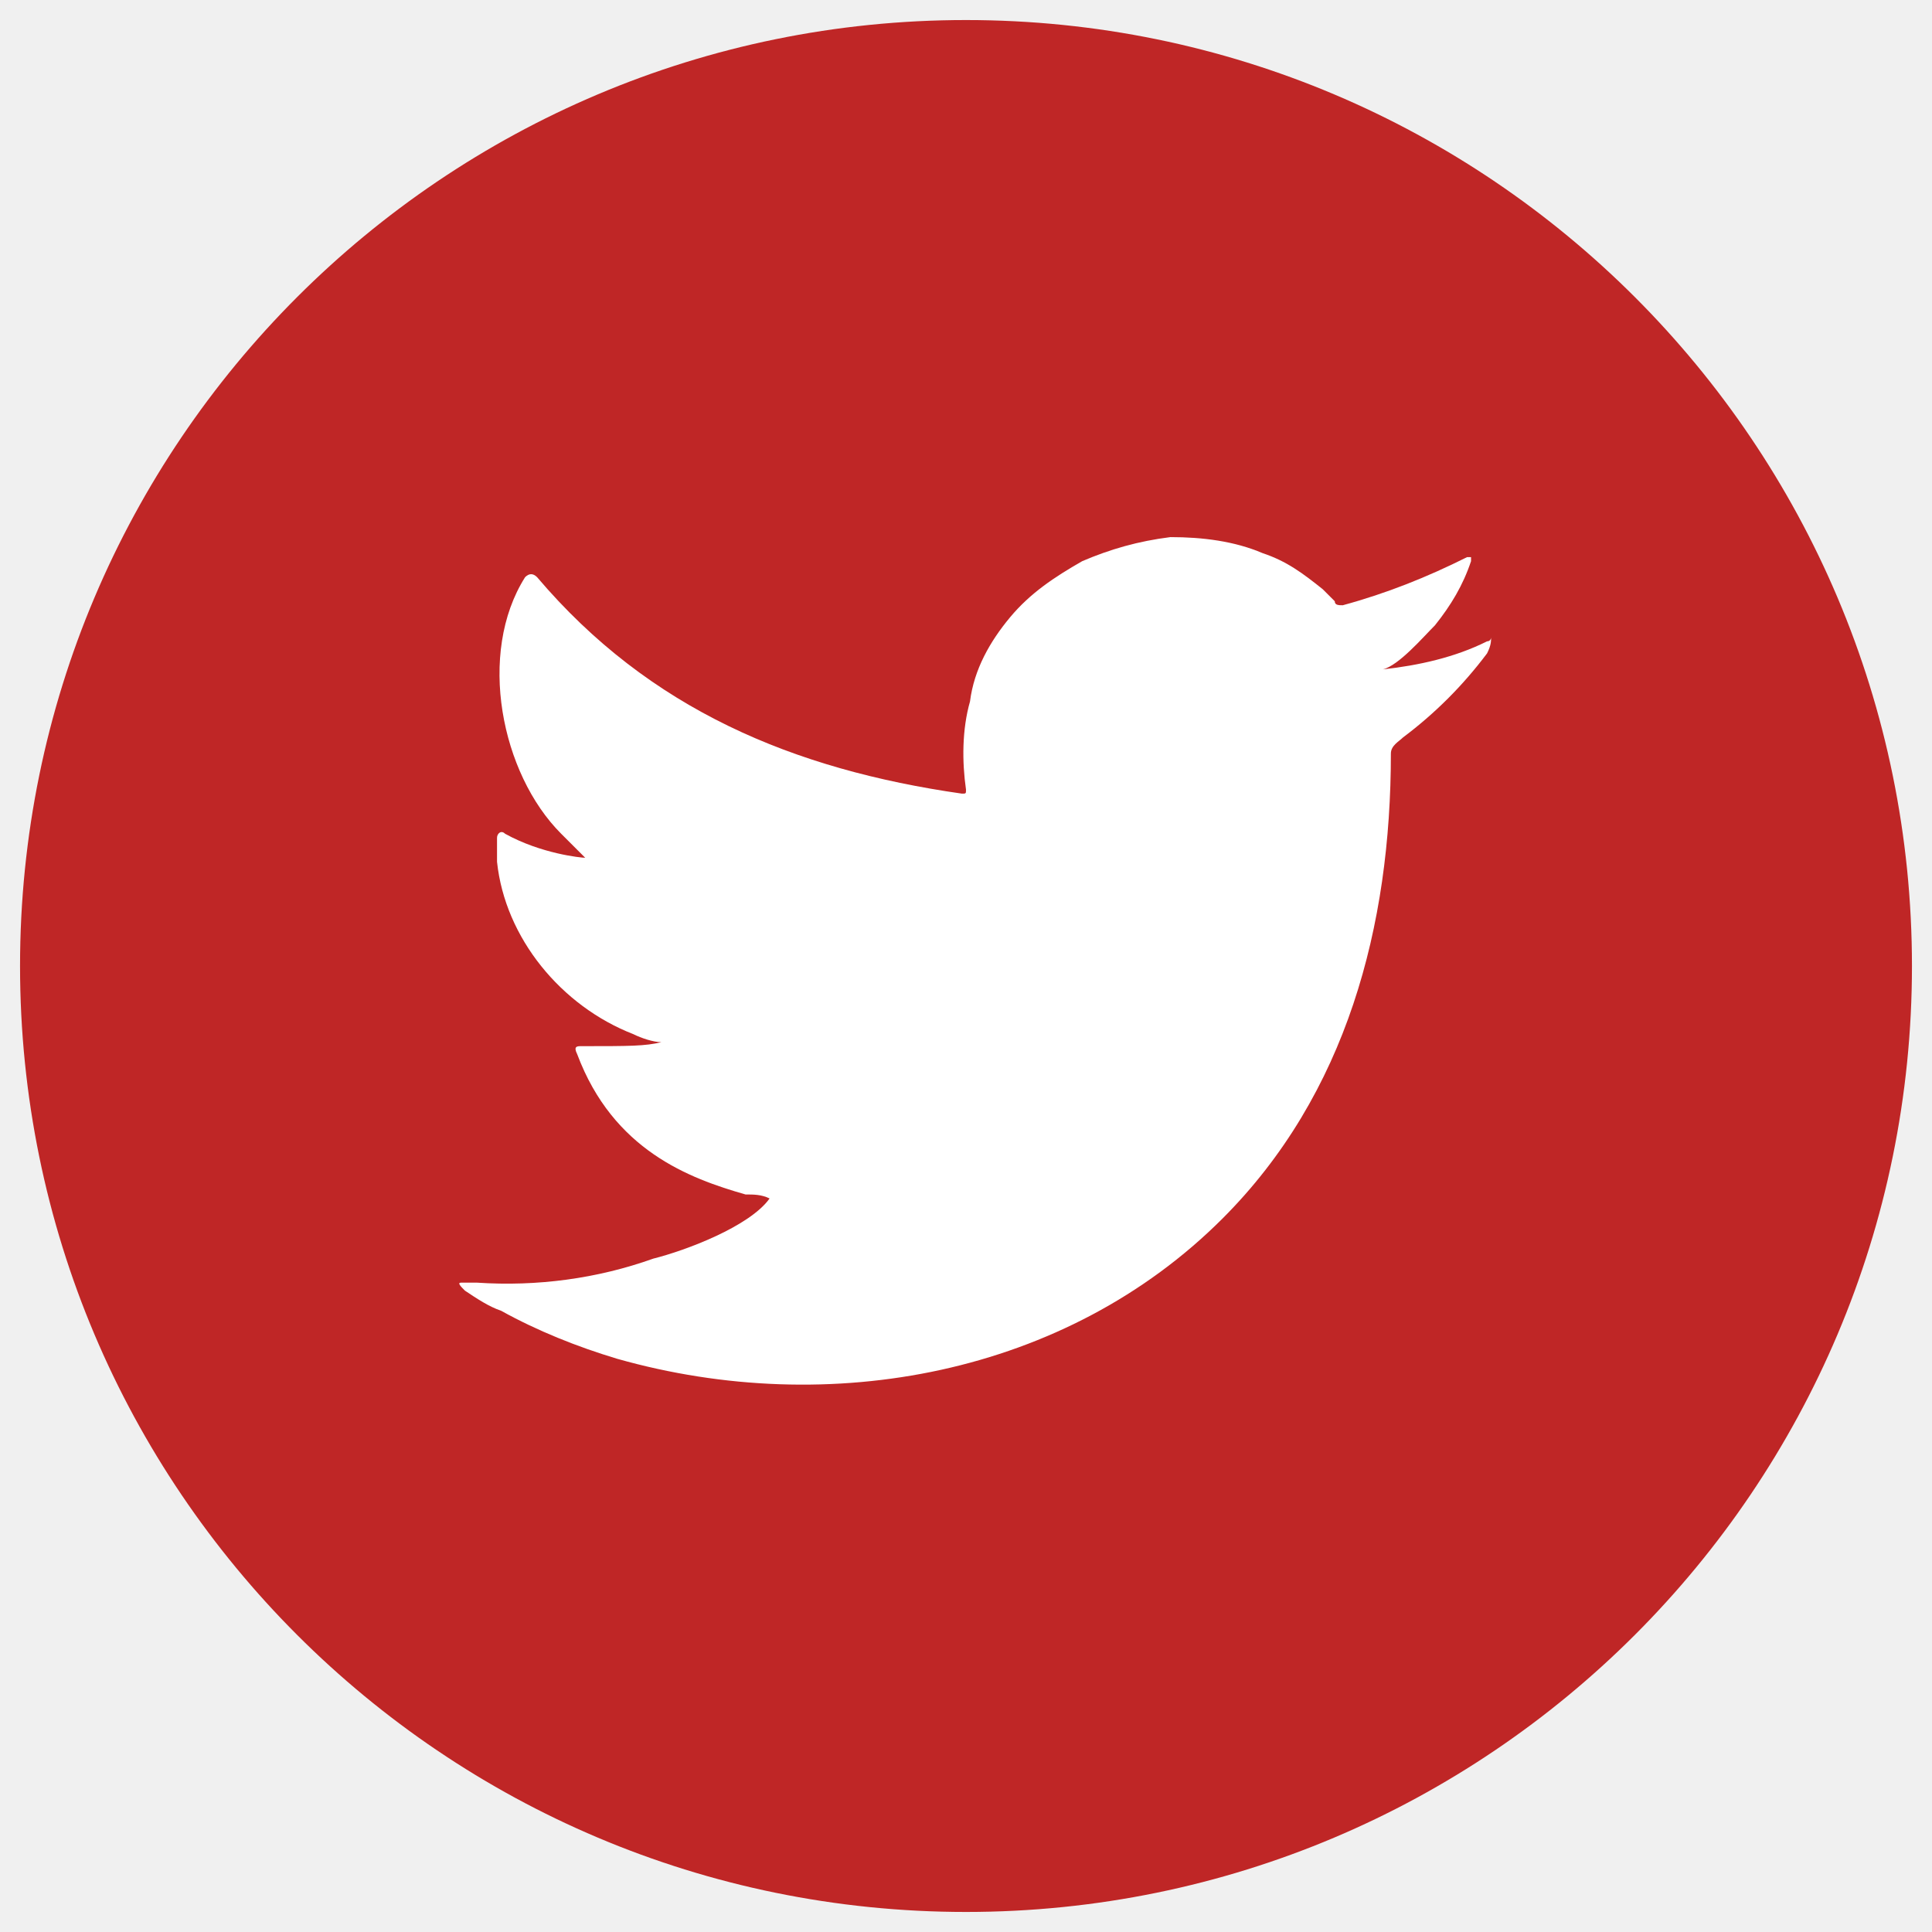
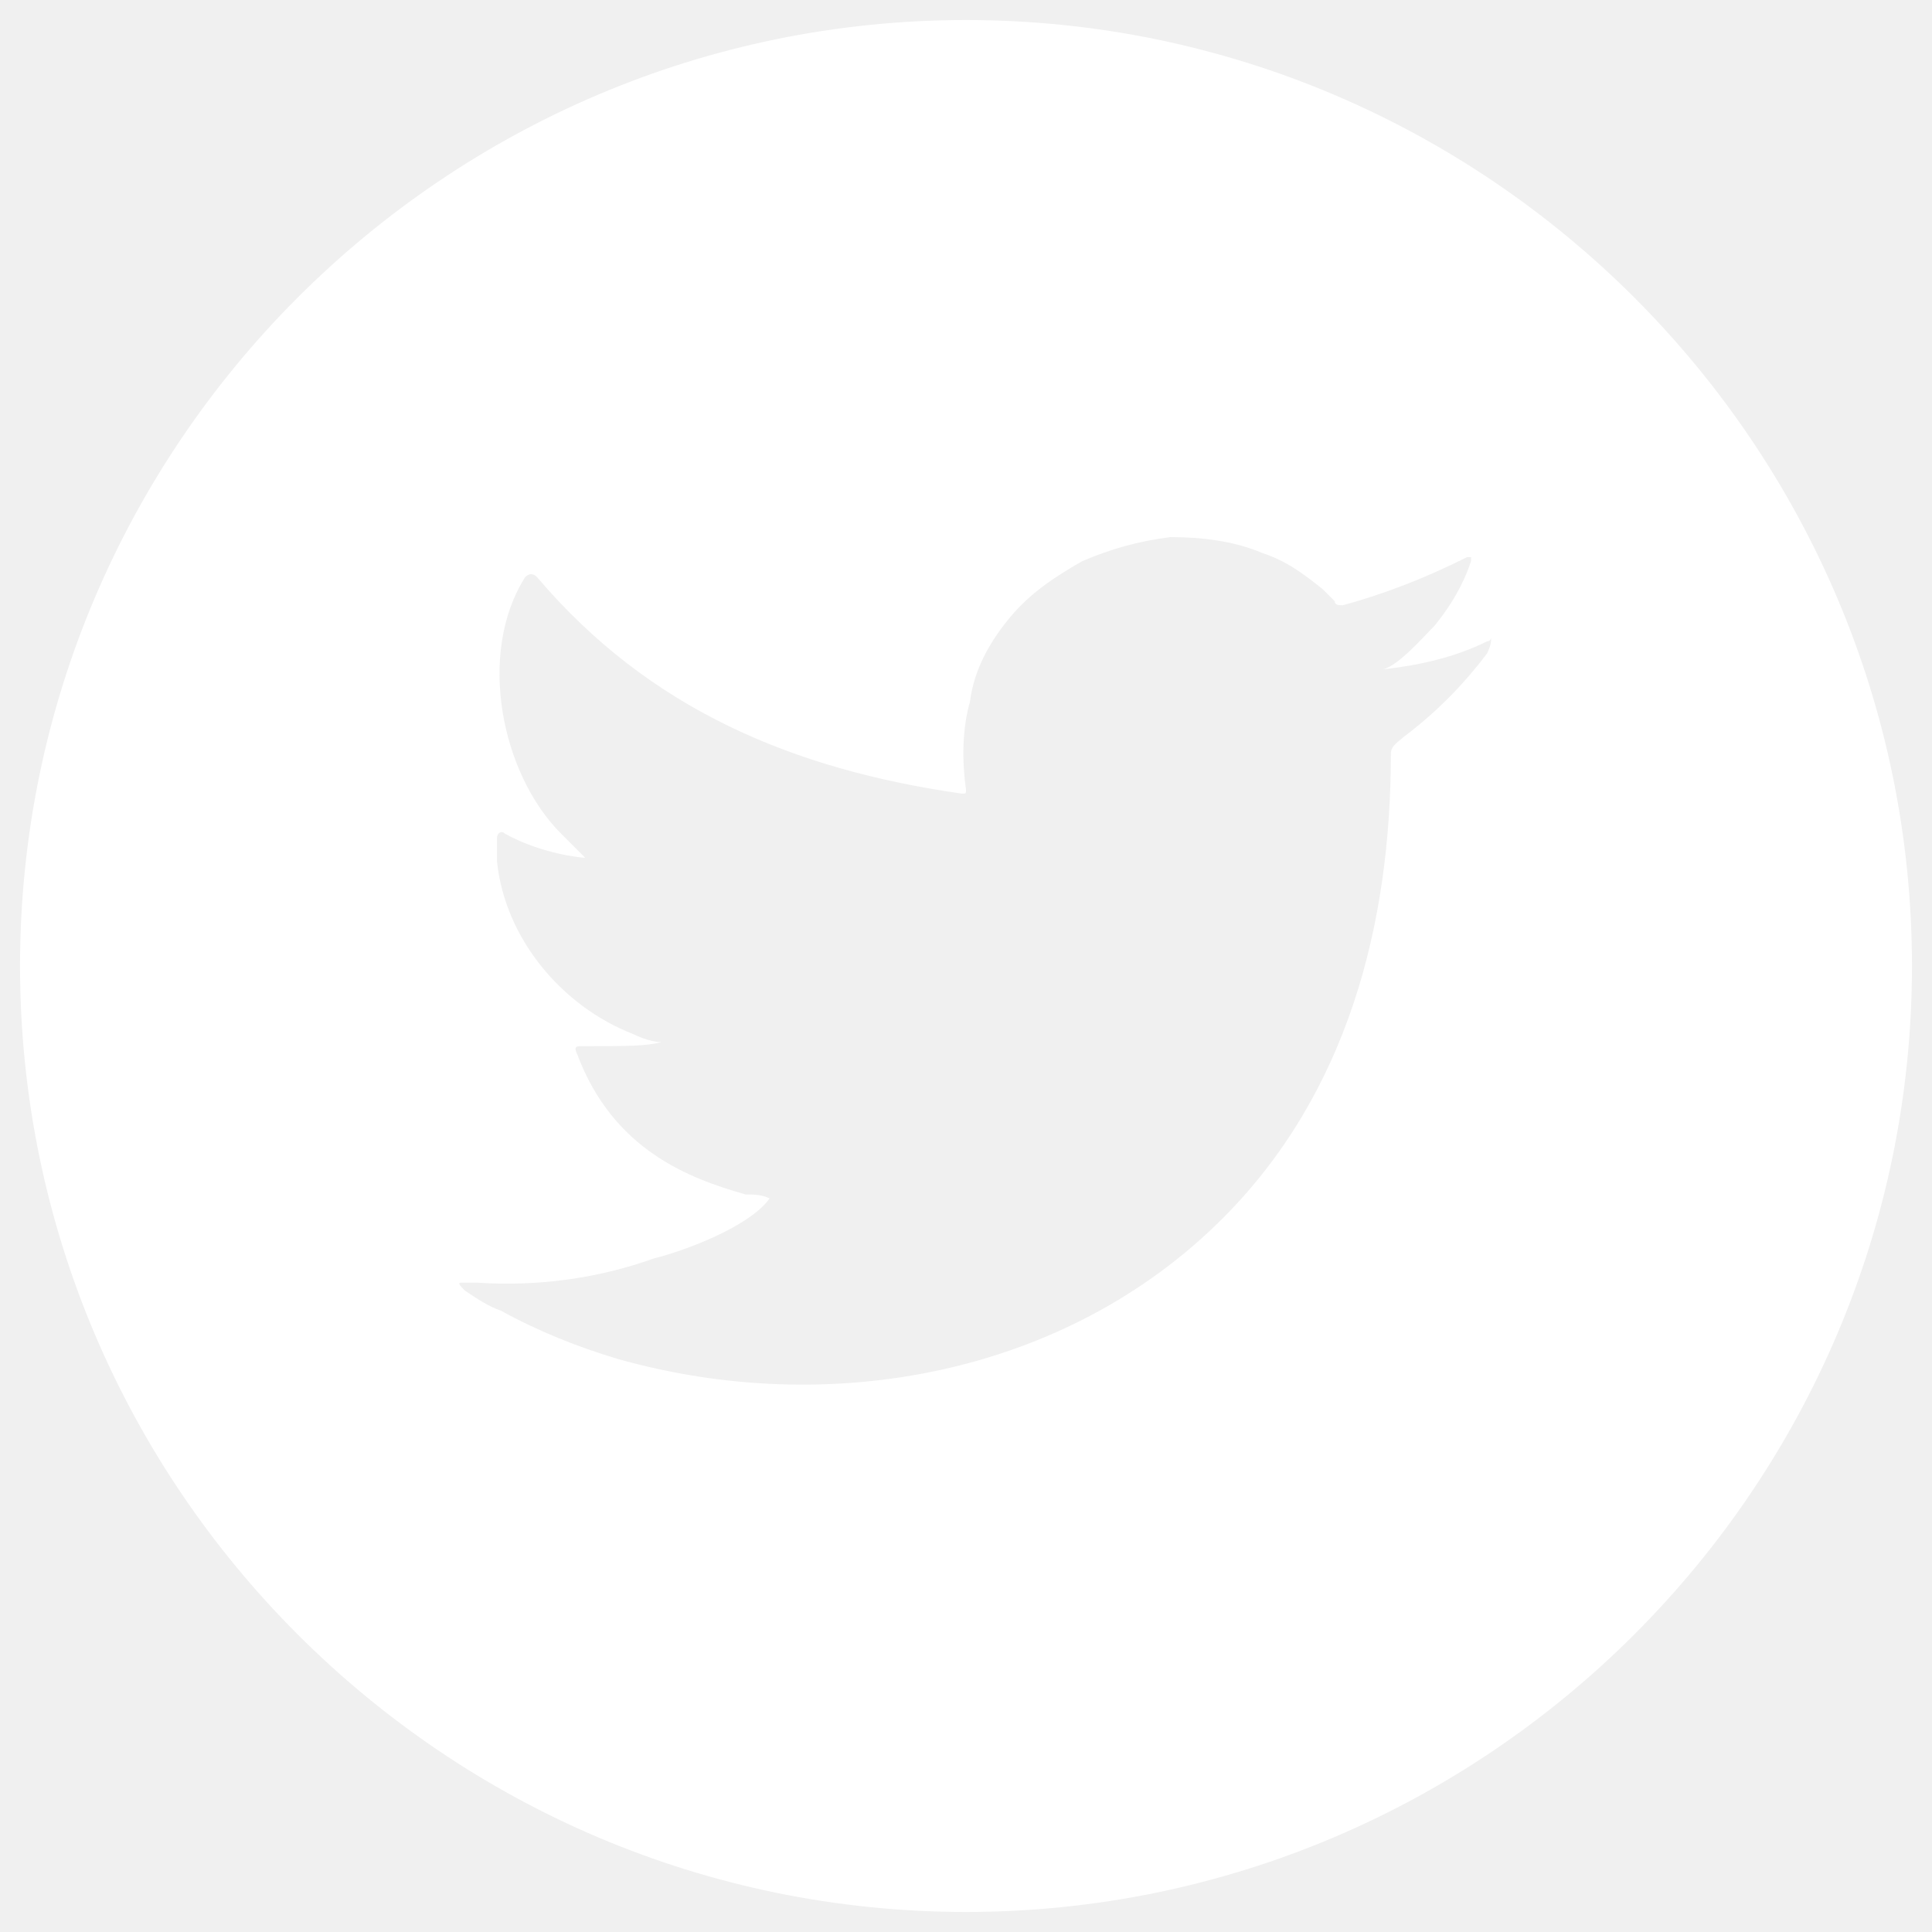
<svg xmlns="http://www.w3.org/2000/svg" version="1.1" id="Capa_1" x="0px" y="0px" viewBox="0 0 48.2 48.2" style="enable-background:new 0 0 48.2 48.2;" xml:space="preserve">
  <style type="text/css">
- 	.st0{fill:#BF2626;}
- 	.st1{fill:#FFFFFF;}
+ 	.st0{fill:#FFFFFF;}
</style>
-   <circle class="st0" cx="24.1" cy="24.1" r="23.6" />
-   <path class="st1" d="M37.1,16c-0.8,0.4-1.7,0.6-2.6,0.7c0.4-0.1,1-0.8,1.3-1.1c0.4-0.5,0.7-1,0.9-1.6v-0.1c-0.1,0-0.1,0-0.1,0  c-1,0.5-2,0.9-3.1,1.2c-0.1,0-0.2,0-0.2-0.1c-0.1-0.1-0.2-0.2-0.3-0.3c-0.5-0.4-0.9-0.7-1.5-0.9c-0.7-0.3-1.5-0.4-2.3-0.4  c-0.8,0.1-1.5,0.3-2.2,0.6c-0.7,0.4-1.3,0.8-1.8,1.4c-0.5,0.6-0.9,1.3-1,2.1C24,18.2,24,19,24.1,19.7c0,0.1,0,0.1-0.1,0.1  c-4.2-0.6-7.8-2.1-10.6-5.4c-0.1-0.1-0.2-0.1-0.3,0c-1.2,1.9-0.6,4.9,0.9,6.4c0.2,0.2,0.4,0.4,0.6,0.6c-0.1,0-1.1-0.1-2-0.6  c-0.1-0.1-0.2,0-0.2,0.1c0,0.2,0,0.4,0,0.6c0.2,1.9,1.6,3.6,3.4,4.3c0.2,0.1,0.5,0.2,0.7,0.2c-0.4,0.1-0.8,0.1-2,0.1  c-0.1,0-0.2,0-0.1,0.2c0.9,2.4,2.8,3.1,4.2,3.5c0.2,0,0.4,0,0.6,0.1l0,0c-0.5,0.7-2.1,1.3-2.9,1.5c-1.4,0.5-2.9,0.7-4.4,0.6  c-0.2,0-0.3,0-0.4,0c-0.1,0,0,0.1,0.1,0.2c0.3,0.2,0.6,0.4,0.9,0.5c0.9,0.5,1.9,0.9,2.9,1.2c5.3,1.5,11.2,0.4,15.1-3.5  c3.1-3.1,4.2-7.3,4.2-11.6c0-0.2,0.2-0.3,0.3-0.4c0.8-0.6,1.5-1.3,2.1-2.1c0.1-0.2,0.1-0.3,0.1-0.4l0,0C37.2,15.9,37.2,16,37.1,16z" />
+   <g>
+     <path class="st0" d="M24.1,0.5c-13,0-23.6,10.6-23.6,23.6s10.6,23.6,23.6,23.6s23.6-10.6,23.6-23.6S37.1,0.5,24.1,0.5z M37.1,16.3   c-0.6,0.8-1.3,1.5-2.1,2.1c-0.1,0.1-0.3,0.2-0.3,0.4c0,4.3-1.1,8.5-4.2,11.6c-3.9,3.9-9.8,5-15.1,3.5c-1-0.3-2-0.7-2.9-1.2   c-0.3-0.1-0.6-0.3-0.9-0.5c-0.1-0.1-0.2-0.2-0.1-0.2s0.2,0,0.4,0c1.5,0.1,3-0.1,4.4-0.6c0.8-0.2,2.4-0.8,2.9-1.5   c-0.2-0.1-0.4-0.1-0.6-0.1c-1.4-0.4-3.3-1.1-4.2-3.5c-0.1-0.2,0-0.2,0.1-0.2c1.2,0,1.6,0,2-0.1c-0.2,0-0.5-0.1-0.7-0.2   c-1.8-0.7-3.2-2.4-3.4-4.3c0-0.2,0-0.4,0-0.6c0-0.1,0.1-0.2,0.2-0.1c0.9,0.5,1.9,0.6,2,0.6c-0.2-0.2-0.4-0.4-0.6-0.6   c-1.5-1.5-2.1-4.5-0.9-6.4c0.1-0.1,0.2-0.1,0.3,0c2.8,3.3,6.4,4.8,10.6,5.4c0.1,0,0.1,0,0.1-0.1C24,19,24,18.2,24.2,17.5   c0.1-0.8,0.5-1.5,1-2.1s1.1-1,1.8-1.4c0.7-0.3,1.4-0.5,2.2-0.6c0.8,0,1.6,0.1,2.3,0.4c0.6,0.2,1,0.5,1.5,0.9   c0.1,0.1,0.2,0.2,0.3,0.3c0,0.1,0.1,0.1,0.2,0.1c1.1-0.3,2.1-0.7,3.1-1.2c0,0,0,0,0.1,0V14c-0.2,0.6-0.5,1.1-0.9,1.6   c-0.3,0.3-0.9,1-1.3,1.1c0.9-0.1,1.8-0.3,2.6-0.7c0.1,0,0.1-0.1,0.1-0.1C37.2,16,37.2,16.1,37.1,16.3z" />
+   </g>
</svg>
